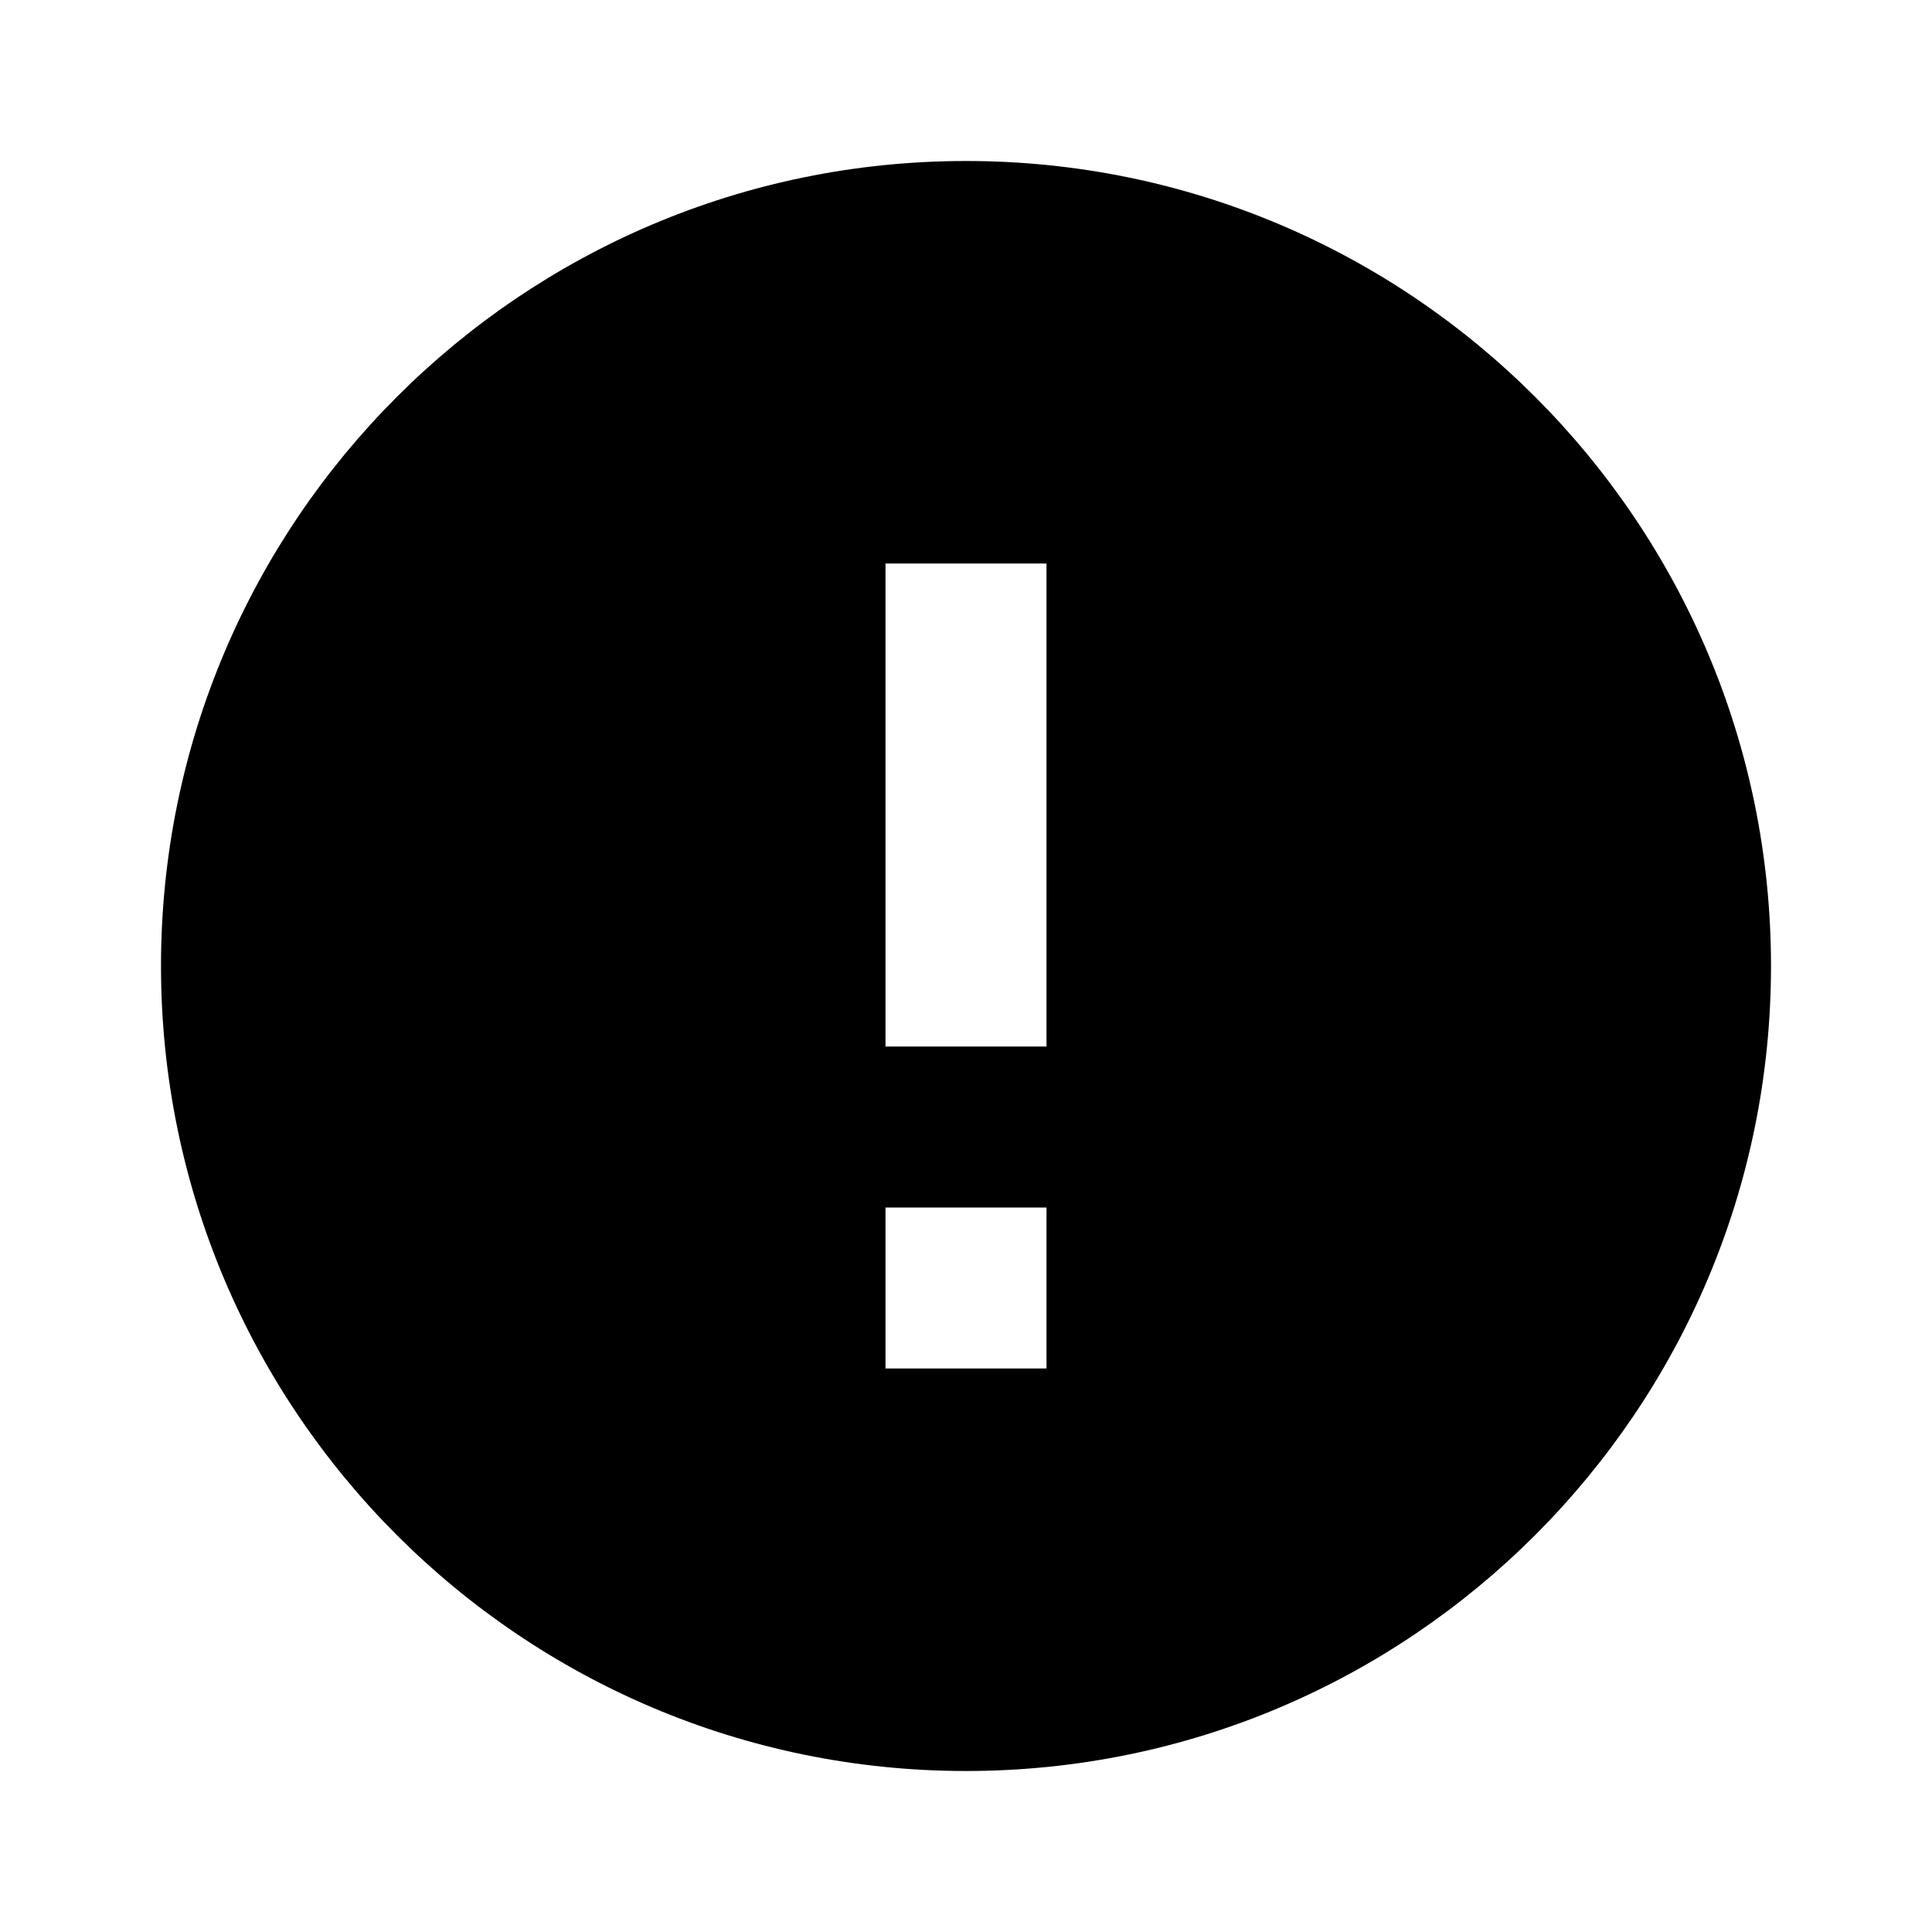
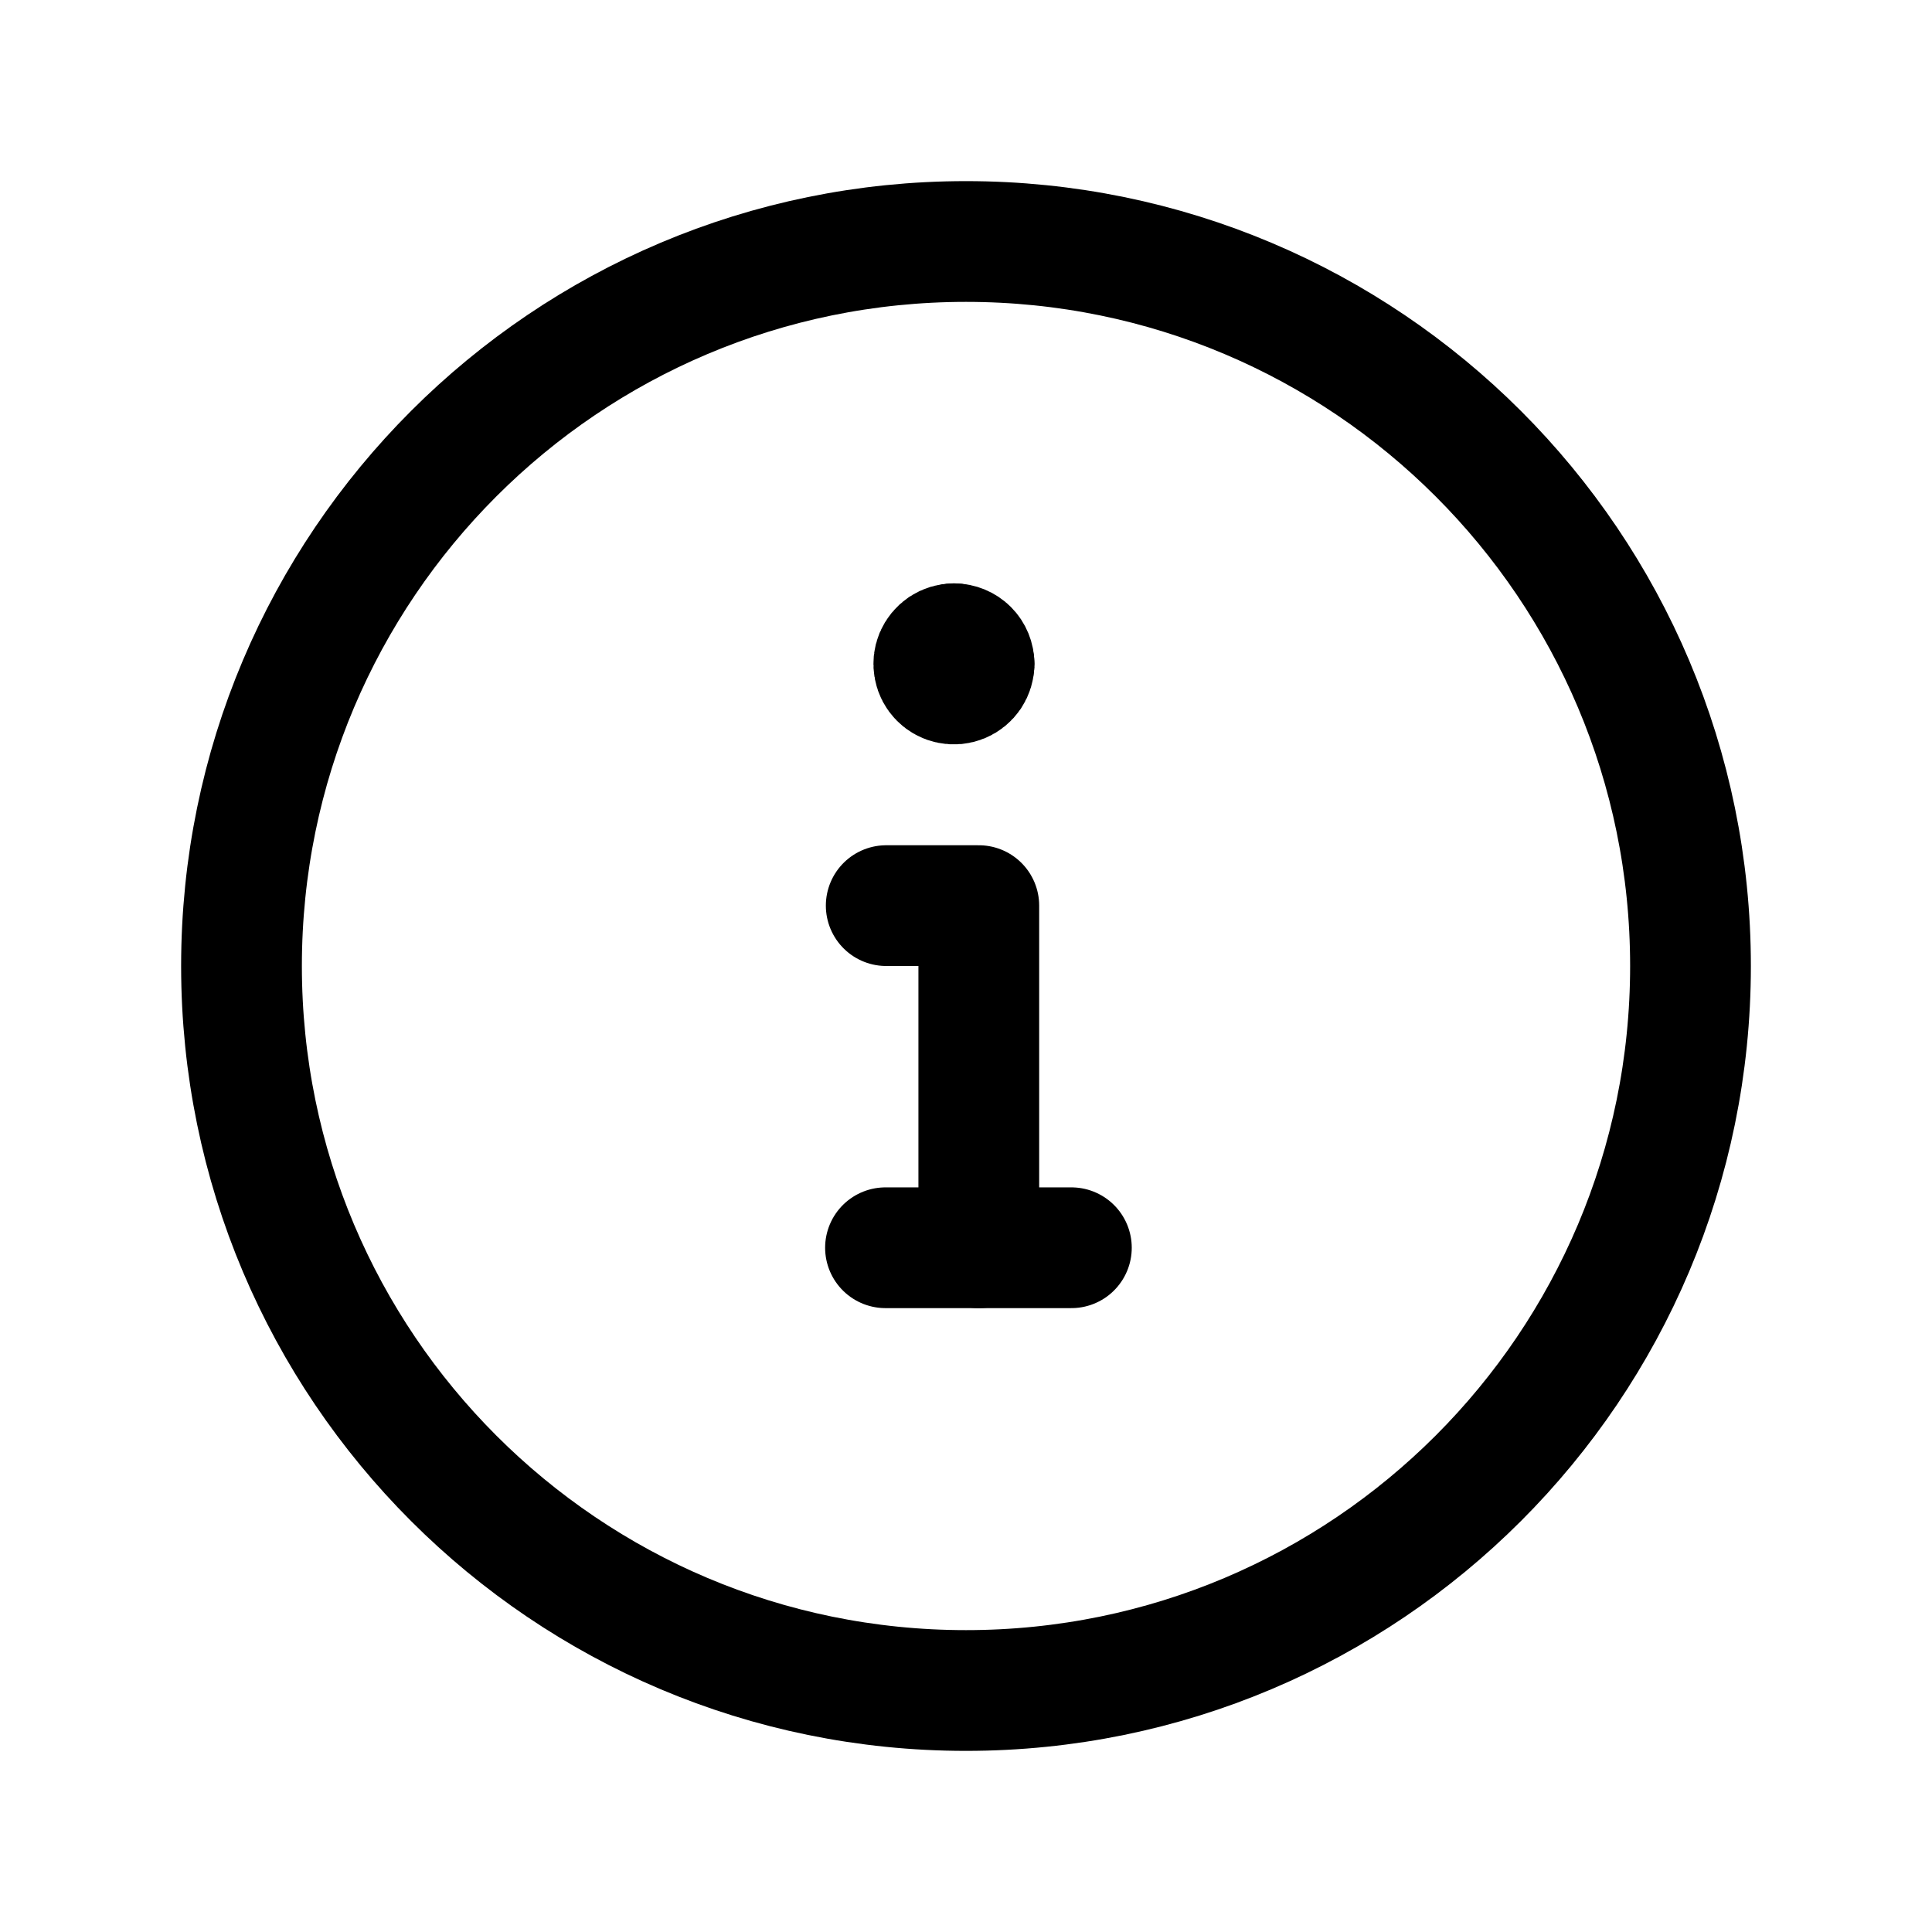
- <svg xmlns="http://www.w3.org/2000/svg" viewBox="0 0 24 24" fill="currentColor">
-   <path fill-rule="evenodd" d="M12 2C6.48 2 2 6.48 2 12s4.48 10 10 10 10-4.48 10-10S17.52 2 12 2zm1 15h-2v-2h2v2zm0-4h-2V7h2v6z" clip-rule="evenodd" />
+ <svg xmlns="http://www.w3.org/2000/svg" width="24" height="24" viewBox="0 0 24 24" fill="none">
+   <path d="M12 21C16.971 21 21 16.971 21 12C21 7.029 16.971 3 12 3C7.029 3 3 7.029 3 12C3 16.971 7.029 21 12 21Z" stroke="currentColor" stroke-width="1.5" stroke-linecap="round" stroke-linejoin="round" />
+   <path d="M11 15.5H13.309" stroke="currentColor" stroke-width="1.5" stroke-linecap="round" stroke-linejoin="round" />
+   <path d="M12.159 15.5V11.25H11.009" stroke="currentColor" stroke-width="1.5" stroke-linecap="round" stroke-linejoin="round" />
+   <path d="M12.1 8.247C12.1 8.297 12.085 8.345 12.058 8.386C12.03 8.427 11.992 8.459 11.946 8.478C11.9 8.497 11.85 8.502 11.801 8.492C11.753 8.483 11.708 8.459 11.673 8.424C11.638 8.389 11.614 8.344 11.605 8.296C11.595 8.247 11.6 8.197 11.619 8.151C11.638 8.106 11.67 8.067 11.711 8.039C11.752 8.012 11.801 7.997 11.85 7.997" stroke="currentColor" stroke-width="1.5" stroke-linecap="round" stroke-linejoin="round" />
+   <path d="M11.85 7.997C11.916 7.997 11.98 8.023 12.027 8.07C12.074 8.117 12.1 8.181 12.1 8.247" stroke="currentColor" stroke-width="1.5" stroke-linecap="round" stroke-linejoin="round" />
</svg>
